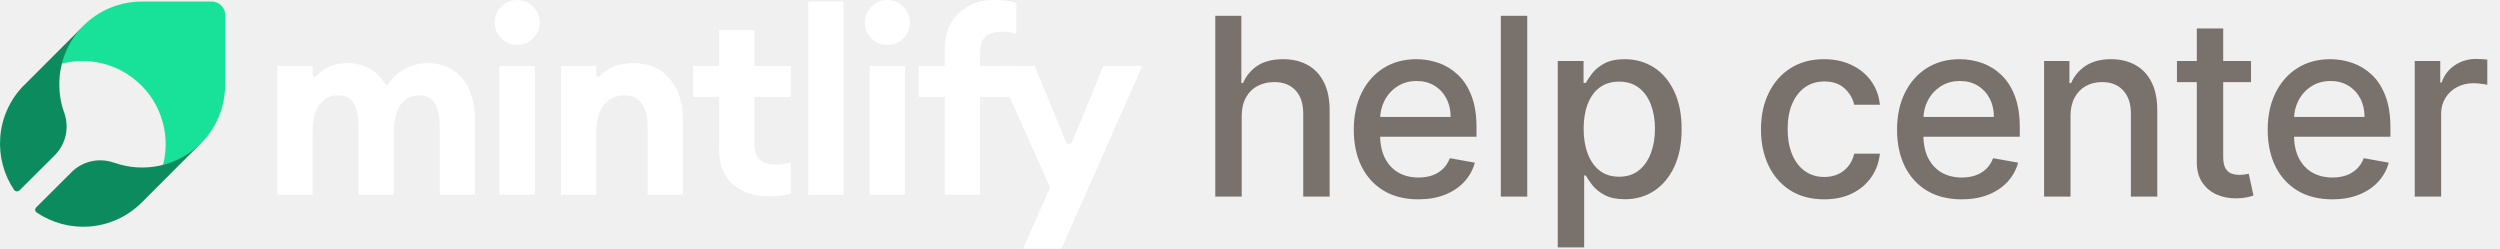
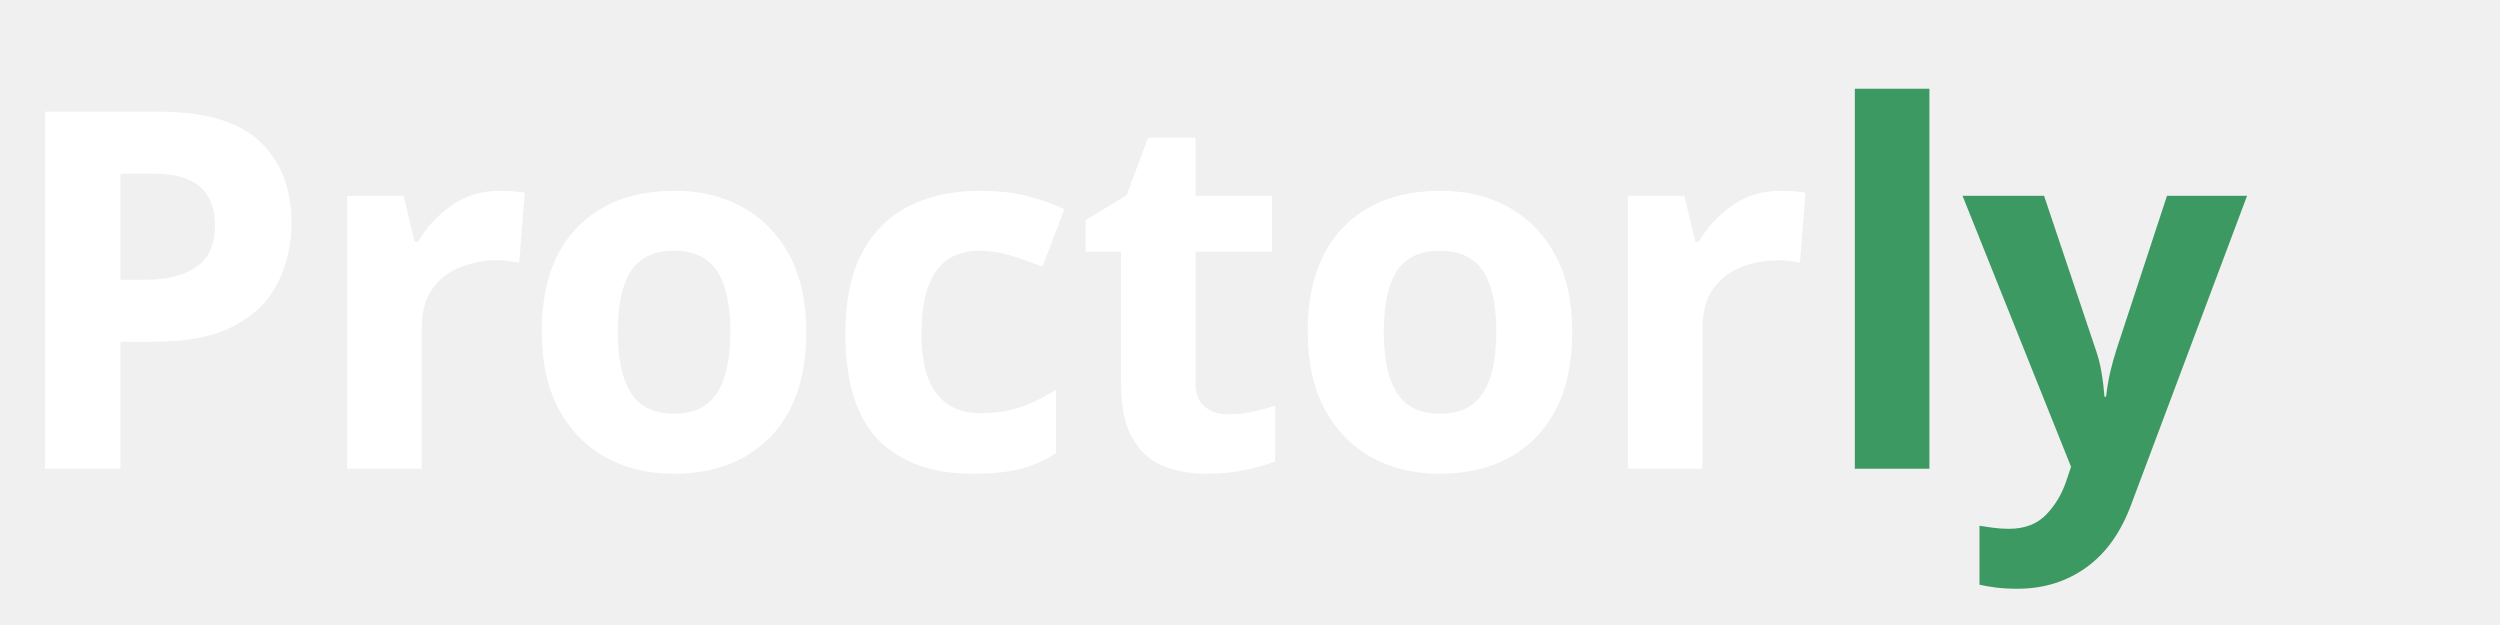
- <svg xmlns="http://www.w3.org/2000/svg" width="181" height="18" viewBox="0 0 181 18" fill="none">
-   <path d="M76.846 18H74.066L76.025 13.579L72.108 4.775H74.906L77.176 10.266C77.26 10.469 77.549 10.469 77.632 10.265L79.886 4.775H82.703L76.846 18Z" fill="white" />
-   <path d="M68.404 14.101V7.013H66.52V4.775H68.404V3.563C68.404 2.456 68.74 1.585 69.411 0.951C70.082 0.317 70.934 0 71.966 0C72.601 0 73.141 0.068 73.589 0.205V2.462C73.291 2.35 72.943 2.294 72.545 2.294C71.985 2.294 71.581 2.419 71.332 2.667C71.084 2.904 70.959 3.308 70.959 3.88V4.775H73.589V7.013H70.959V14.101H68.404Z" fill="white" />
-   <path d="M64.234 3.246C63.798 3.246 63.419 3.09 63.096 2.779C62.773 2.456 62.611 2.07 62.611 1.623C62.611 1.175 62.773 0.796 63.096 0.485C63.419 0.162 63.798 0 64.234 0C64.694 0 65.079 0.162 65.39 0.485C65.713 0.796 65.875 1.175 65.875 1.623C65.875 2.07 65.713 2.456 65.39 2.779C65.079 3.09 64.694 3.246 64.234 3.246ZM62.965 14.101V4.775H65.521V14.101H62.965Z" fill="white" />
-   <path d="M58.516 14.101V0.112H61.071V14.101H58.516Z" fill="white" />
-   <path d="M55.629 14.213C54.584 14.213 53.726 13.927 53.055 13.355C52.396 12.771 52.066 11.932 52.066 10.837V7.013H50.182V4.775H52.066V2.182H54.621V4.775H57.252V7.013H54.621V10.334C54.621 10.906 54.746 11.316 54.995 11.565C55.243 11.801 55.647 11.919 56.207 11.919C56.605 11.919 56.953 11.863 57.252 11.751V14.008C56.804 14.145 56.263 14.213 55.629 14.213Z" fill="white" />
-   <path d="M40.618 14.102V4.775H43.173V5.436C43.173 5.558 43.339 5.612 43.42 5.521C43.989 4.887 44.796 4.57 45.84 4.57C46.96 4.57 47.836 4.943 48.471 5.689C49.117 6.423 49.441 7.405 49.441 8.636V14.102H46.885V9.065C46.885 8.381 46.742 7.853 46.456 7.48C46.17 7.094 45.766 6.902 45.244 6.902C44.622 6.902 44.118 7.126 43.733 7.573C43.36 8.021 43.173 8.68 43.173 9.55V14.102H40.618Z" fill="white" />
-   <path d="M37.436 3.246C37.001 3.246 36.622 3.09 36.298 2.779C35.975 2.456 35.813 2.07 35.813 1.623C35.813 1.175 35.975 0.796 36.298 0.485C36.622 0.162 37.001 0 37.436 0C37.896 0 38.282 0.162 38.593 0.485C38.916 0.796 39.078 1.175 39.078 1.623C39.078 2.07 38.916 2.456 38.593 2.779C38.282 3.09 37.896 3.246 37.436 3.246ZM36.168 14.101V4.775H38.723V14.101H36.168Z" fill="white" />
-   <path d="M31.83 14.102V9.121C31.83 7.642 31.345 6.902 30.375 6.902C29.815 6.902 29.367 7.113 29.032 7.536C28.708 7.959 28.534 8.587 28.509 9.42V14.102H25.954V9.121C25.954 7.642 25.469 6.902 24.499 6.902C23.927 6.902 23.473 7.126 23.137 7.573C22.802 8.021 22.634 8.68 22.634 9.55V14.102H20.078V4.775H22.634V5.443C22.634 5.564 22.797 5.618 22.877 5.527C23.44 4.889 24.186 4.57 25.115 4.57C26.341 4.57 27.266 5.075 27.889 6.084C27.941 6.168 28.068 6.167 28.12 6.082C28.389 5.644 28.761 5.296 29.237 5.036C29.784 4.726 30.337 4.57 30.897 4.57C32.004 4.57 32.862 4.937 33.471 5.671C34.08 6.404 34.385 7.412 34.385 8.692V14.102H31.83Z" fill="white" />
-   <path d="M16.305 6.139V1.086C16.305 0.544 15.865 0.112 15.331 0.112H10.281C9.488 0.112 8.702 0.269 7.972 0.568C7.242 0.874 6.574 1.314 6.016 1.88L5.977 1.919C5.239 2.666 4.713 3.593 4.446 4.614C4.925 4.488 5.419 4.426 5.914 4.418C7.234 4.402 8.53 4.826 9.582 5.62C10.532 6.327 11.255 7.301 11.648 8.425C12.056 9.564 12.103 10.806 11.797 11.977C12.81 11.71 13.745 11.183 14.491 10.444L14.53 10.405C15.088 9.847 15.535 9.179 15.842 8.449C16.148 7.718 16.297 6.932 16.297 6.139H16.305Z" fill="#18E299" />
-   <path d="M4.295 6.053C4.303 4.503 4.921 3.016 6.008 1.904L1.807 6.108C1.791 6.124 1.775 6.131 1.76 6.147C0.735 7.165 0.117 8.527 0.015 9.967C-0.079 11.313 0.273 12.644 1.024 13.756C1.096 13.862 1.29 13.897 1.4 13.795L3.974 11.227C4.78 10.421 5.03 9.223 4.647 8.151C4.404 7.486 4.287 6.773 4.295 6.053Z" fill="#0C8C5E" />
-   <path d="M14.506 10.406C13.7 11.196 12.69 11.744 11.595 11.987C10.492 12.23 9.349 12.159 8.285 11.784C8.285 11.784 8.277 11.784 8.27 11.784C7.198 11.4 6.001 11.65 5.195 12.449L2.62 15.016C2.511 15.126 2.527 15.306 2.66 15.392C3.771 16.136 5.101 16.496 6.447 16.402C7.886 16.3 9.24 15.682 10.265 14.656L10.304 14.617L14.506 10.414V10.406Z" fill="#0C8C5E" />
-   <path d="M89.899 8.403V14.232H87.987V1.142H89.873V6.012H89.995C90.225 5.484 90.576 5.064 91.049 4.753C91.522 4.442 92.14 4.286 92.903 4.286C93.576 4.286 94.164 4.425 94.667 4.702C95.174 4.979 95.566 5.392 95.843 5.942C96.124 6.487 96.265 7.169 96.265 7.987V14.232H94.354V8.218C94.354 7.497 94.168 6.939 93.798 6.543C93.427 6.142 92.911 5.942 92.251 5.942C91.799 5.942 91.394 6.038 91.036 6.23C90.683 6.421 90.404 6.703 90.199 7.073C89.999 7.44 89.899 7.883 89.899 8.403ZM102.687 14.431C101.72 14.431 100.887 14.224 100.188 13.81C99.493 13.393 98.956 12.807 98.577 12.053C98.202 11.294 98.014 10.406 98.014 9.387C98.014 8.382 98.202 7.495 98.577 6.728C98.956 5.961 99.485 5.362 100.162 4.932C100.844 4.502 101.641 4.286 102.553 4.286C103.107 4.286 103.644 4.378 104.164 4.561C104.684 4.745 105.15 5.032 105.564 5.424C105.977 5.816 106.303 6.325 106.542 6.952C106.78 7.574 106.899 8.33 106.899 9.221V9.899H99.095V8.467H105.027C105.027 7.964 104.924 7.519 104.72 7.131C104.515 6.739 104.228 6.43 103.857 6.204C103.49 5.978 103.06 5.865 102.566 5.865C102.029 5.865 101.56 5.997 101.159 6.262C100.763 6.521 100.456 6.862 100.239 7.284C100.026 7.702 99.919 8.156 99.919 8.646V9.764C99.919 10.421 100.034 10.979 100.265 11.439C100.499 11.899 100.825 12.251 101.242 12.494C101.66 12.732 102.148 12.852 102.706 12.852C103.068 12.852 103.399 12.801 103.697 12.698C103.995 12.592 104.253 12.434 104.47 12.225C104.688 12.017 104.854 11.759 104.969 11.452L106.778 11.778C106.633 12.31 106.373 12.777 105.998 13.178C105.627 13.574 105.161 13.883 104.598 14.105C104.04 14.322 103.403 14.431 102.687 14.431ZM110.571 1.142V14.232H108.66V1.142H110.571ZM112.782 17.914V4.414H114.649V6.006H114.809C114.92 5.801 115.079 5.565 115.288 5.296C115.497 5.028 115.787 4.793 116.157 4.593C116.528 4.389 117.018 4.286 117.628 4.286C118.42 4.286 119.128 4.487 119.75 4.887C120.372 5.288 120.86 5.865 121.214 6.62C121.572 7.374 121.75 8.281 121.75 9.343C121.75 10.404 121.574 11.313 121.22 12.072C120.866 12.826 120.38 13.408 119.763 13.817C119.145 14.222 118.439 14.424 117.647 14.424C117.05 14.424 116.562 14.324 116.183 14.124C115.808 13.924 115.514 13.689 115.301 13.421C115.088 13.152 114.924 12.914 114.809 12.705H114.694V17.914H112.782ZM114.655 9.323C114.655 10.014 114.755 10.619 114.956 11.139C115.156 11.659 115.446 12.066 115.825 12.36C116.204 12.649 116.669 12.794 117.219 12.794C117.79 12.794 118.267 12.643 118.65 12.34C119.034 12.034 119.324 11.618 119.52 11.094C119.72 10.57 119.82 9.98 119.82 9.323C119.82 8.676 119.722 8.094 119.526 7.578C119.334 7.063 119.045 6.656 118.657 6.357C118.273 6.059 117.794 5.91 117.219 5.91C116.665 5.91 116.196 6.053 115.812 6.338C115.433 6.624 115.145 7.022 114.949 7.534C114.753 8.045 114.655 8.642 114.655 9.323ZM132.071 14.431C131.121 14.431 130.303 14.215 129.617 13.785C128.935 13.35 128.411 12.752 128.044 11.989C127.678 11.226 127.494 10.352 127.494 9.368C127.494 8.371 127.682 7.491 128.057 6.728C128.432 5.961 128.96 5.362 129.642 4.932C130.324 4.502 131.127 4.286 132.052 4.286C132.798 4.286 133.462 4.425 134.046 4.702C134.63 4.975 135.101 5.358 135.459 5.852C135.821 6.347 136.036 6.924 136.105 7.585H134.244C134.142 7.124 133.908 6.728 133.541 6.396C133.179 6.063 132.693 5.897 132.084 5.897C131.551 5.897 131.085 6.038 130.684 6.319C130.288 6.596 129.979 6.992 129.757 7.508C129.536 8.019 129.425 8.624 129.425 9.323C129.425 10.039 129.533 10.657 129.751 11.177C129.968 11.697 130.275 12.1 130.671 12.385C131.072 12.671 131.543 12.813 132.084 12.813C132.446 12.813 132.774 12.747 133.068 12.615C133.367 12.479 133.616 12.285 133.816 12.034C134.021 11.782 134.163 11.48 134.244 11.126H136.105C136.036 11.761 135.83 12.328 135.484 12.826C135.139 13.325 134.677 13.717 134.097 14.002C133.522 14.288 132.847 14.431 132.071 14.431ZM142.02 14.431C141.053 14.431 140.219 14.224 139.521 13.81C138.826 13.393 138.289 12.807 137.91 12.053C137.535 11.294 137.347 10.406 137.347 9.387C137.347 8.382 137.535 7.495 137.91 6.728C138.289 5.961 138.817 5.362 139.495 4.932C140.177 4.502 140.974 4.286 141.886 4.286C142.44 4.286 142.977 4.378 143.496 4.561C144.016 4.745 144.483 5.032 144.896 5.424C145.31 5.816 145.636 6.325 145.874 6.952C146.113 7.574 146.232 8.33 146.232 9.221V9.899H138.428V8.467H144.359C144.359 7.964 144.257 7.519 144.053 7.131C143.848 6.739 143.56 6.43 143.19 6.204C142.823 5.978 142.393 5.865 141.898 5.865C141.362 5.865 140.893 5.997 140.492 6.262C140.096 6.521 139.789 6.862 139.572 7.284C139.359 7.702 139.252 8.156 139.252 8.646V9.764C139.252 10.421 139.367 10.979 139.597 11.439C139.832 11.899 140.158 12.251 140.575 12.494C140.993 12.732 141.481 12.852 142.039 12.852C142.401 12.852 142.732 12.801 143.03 12.698C143.328 12.592 143.586 12.434 143.803 12.225C144.021 12.017 144.187 11.759 144.302 11.452L146.111 11.778C145.966 12.31 145.706 12.777 145.331 13.178C144.96 13.574 144.494 13.883 143.931 14.105C143.373 14.322 142.736 14.431 142.02 14.431ZM149.904 8.403V14.232H147.993V4.414H149.827V6.012H149.949C150.175 5.492 150.528 5.075 151.01 4.759C151.496 4.444 152.107 4.286 152.844 4.286C153.513 4.286 154.099 4.427 154.602 4.708C155.105 4.985 155.495 5.399 155.772 5.948C156.049 6.498 156.187 7.178 156.187 7.987V14.232H154.276V8.218C154.276 7.506 154.091 6.95 153.72 6.549C153.349 6.144 152.84 5.942 152.192 5.942C151.749 5.942 151.355 6.038 151.01 6.23C150.669 6.421 150.398 6.703 150.198 7.073C150.002 7.44 149.904 7.883 149.904 8.403ZM162.974 4.414V5.948H157.611V4.414H162.974ZM159.049 2.062H160.96V11.35C160.96 11.72 161.016 11.999 161.126 12.187C161.237 12.37 161.38 12.496 161.555 12.564C161.734 12.628 161.928 12.66 162.136 12.66C162.29 12.66 162.424 12.649 162.539 12.628C162.654 12.607 162.744 12.59 162.808 12.577L163.153 14.156C163.042 14.198 162.884 14.241 162.68 14.284C162.475 14.33 162.219 14.356 161.913 14.36C161.41 14.369 160.941 14.279 160.506 14.092C160.072 13.904 159.72 13.614 159.452 13.223C159.183 12.83 159.049 12.338 159.049 11.746V2.062ZM168.854 14.431C167.887 14.431 167.054 14.224 166.355 13.81C165.66 13.393 165.123 12.807 164.744 12.053C164.369 11.294 164.181 10.406 164.181 9.387C164.181 8.382 164.369 7.495 164.744 6.728C165.123 5.961 165.652 5.362 166.329 4.932C167.011 4.502 167.808 4.286 168.72 4.286C169.274 4.286 169.811 4.378 170.331 4.561C170.85 4.745 171.317 5.032 171.73 5.424C172.144 5.816 172.47 6.325 172.708 6.952C172.947 7.574 173.066 8.33 173.066 9.221V9.899H165.262V8.467H171.193C171.193 7.964 171.091 7.519 170.887 7.131C170.682 6.739 170.394 6.43 170.024 6.204C169.657 5.978 169.227 5.865 168.733 5.865C168.196 5.865 167.727 5.997 167.326 6.262C166.93 6.521 166.623 6.862 166.406 7.284C166.193 7.702 166.086 8.156 166.086 8.646V9.764C166.086 10.421 166.201 10.979 166.431 11.439C166.666 11.899 166.992 12.251 167.409 12.494C167.827 12.732 168.315 12.852 168.873 12.852C169.235 12.852 169.566 12.801 169.864 12.698C170.162 12.592 170.42 12.434 170.637 12.225C170.855 12.017 171.021 11.759 171.136 11.452L172.945 11.778C172.8 12.31 172.54 12.777 172.165 13.178C171.794 13.574 171.328 13.883 170.765 14.105C170.207 14.322 169.57 14.431 168.854 14.431ZM174.827 14.232V4.414H176.674V5.974H176.776C176.955 5.445 177.271 5.03 177.722 4.727C178.178 4.421 178.694 4.267 179.269 4.267C179.389 4.267 179.529 4.271 179.691 4.28C179.857 4.289 179.987 4.299 180.081 4.312V6.14C180.004 6.119 179.868 6.095 179.672 6.07C179.476 6.04 179.28 6.025 179.084 6.025C178.632 6.025 178.23 6.121 177.876 6.313C177.526 6.5 177.249 6.762 177.045 7.099C176.84 7.431 176.738 7.811 176.738 8.237V14.232H174.827Z" fill="#78716C" />
+ <svg xmlns="http://www.w3.org/2000/svg" viewBox="0 0 320 80" role="img" aria-label="Proctorly">
+   <text x="0" y="60" font-family="Teachers, system-ui, sans-serif" font-weight="800" font-size="64" letter-spacing="-0.75" fill="#ffffff">Proctor<tspan fill="#3d9962">ly</tspan>
+   </text>
</svg>
